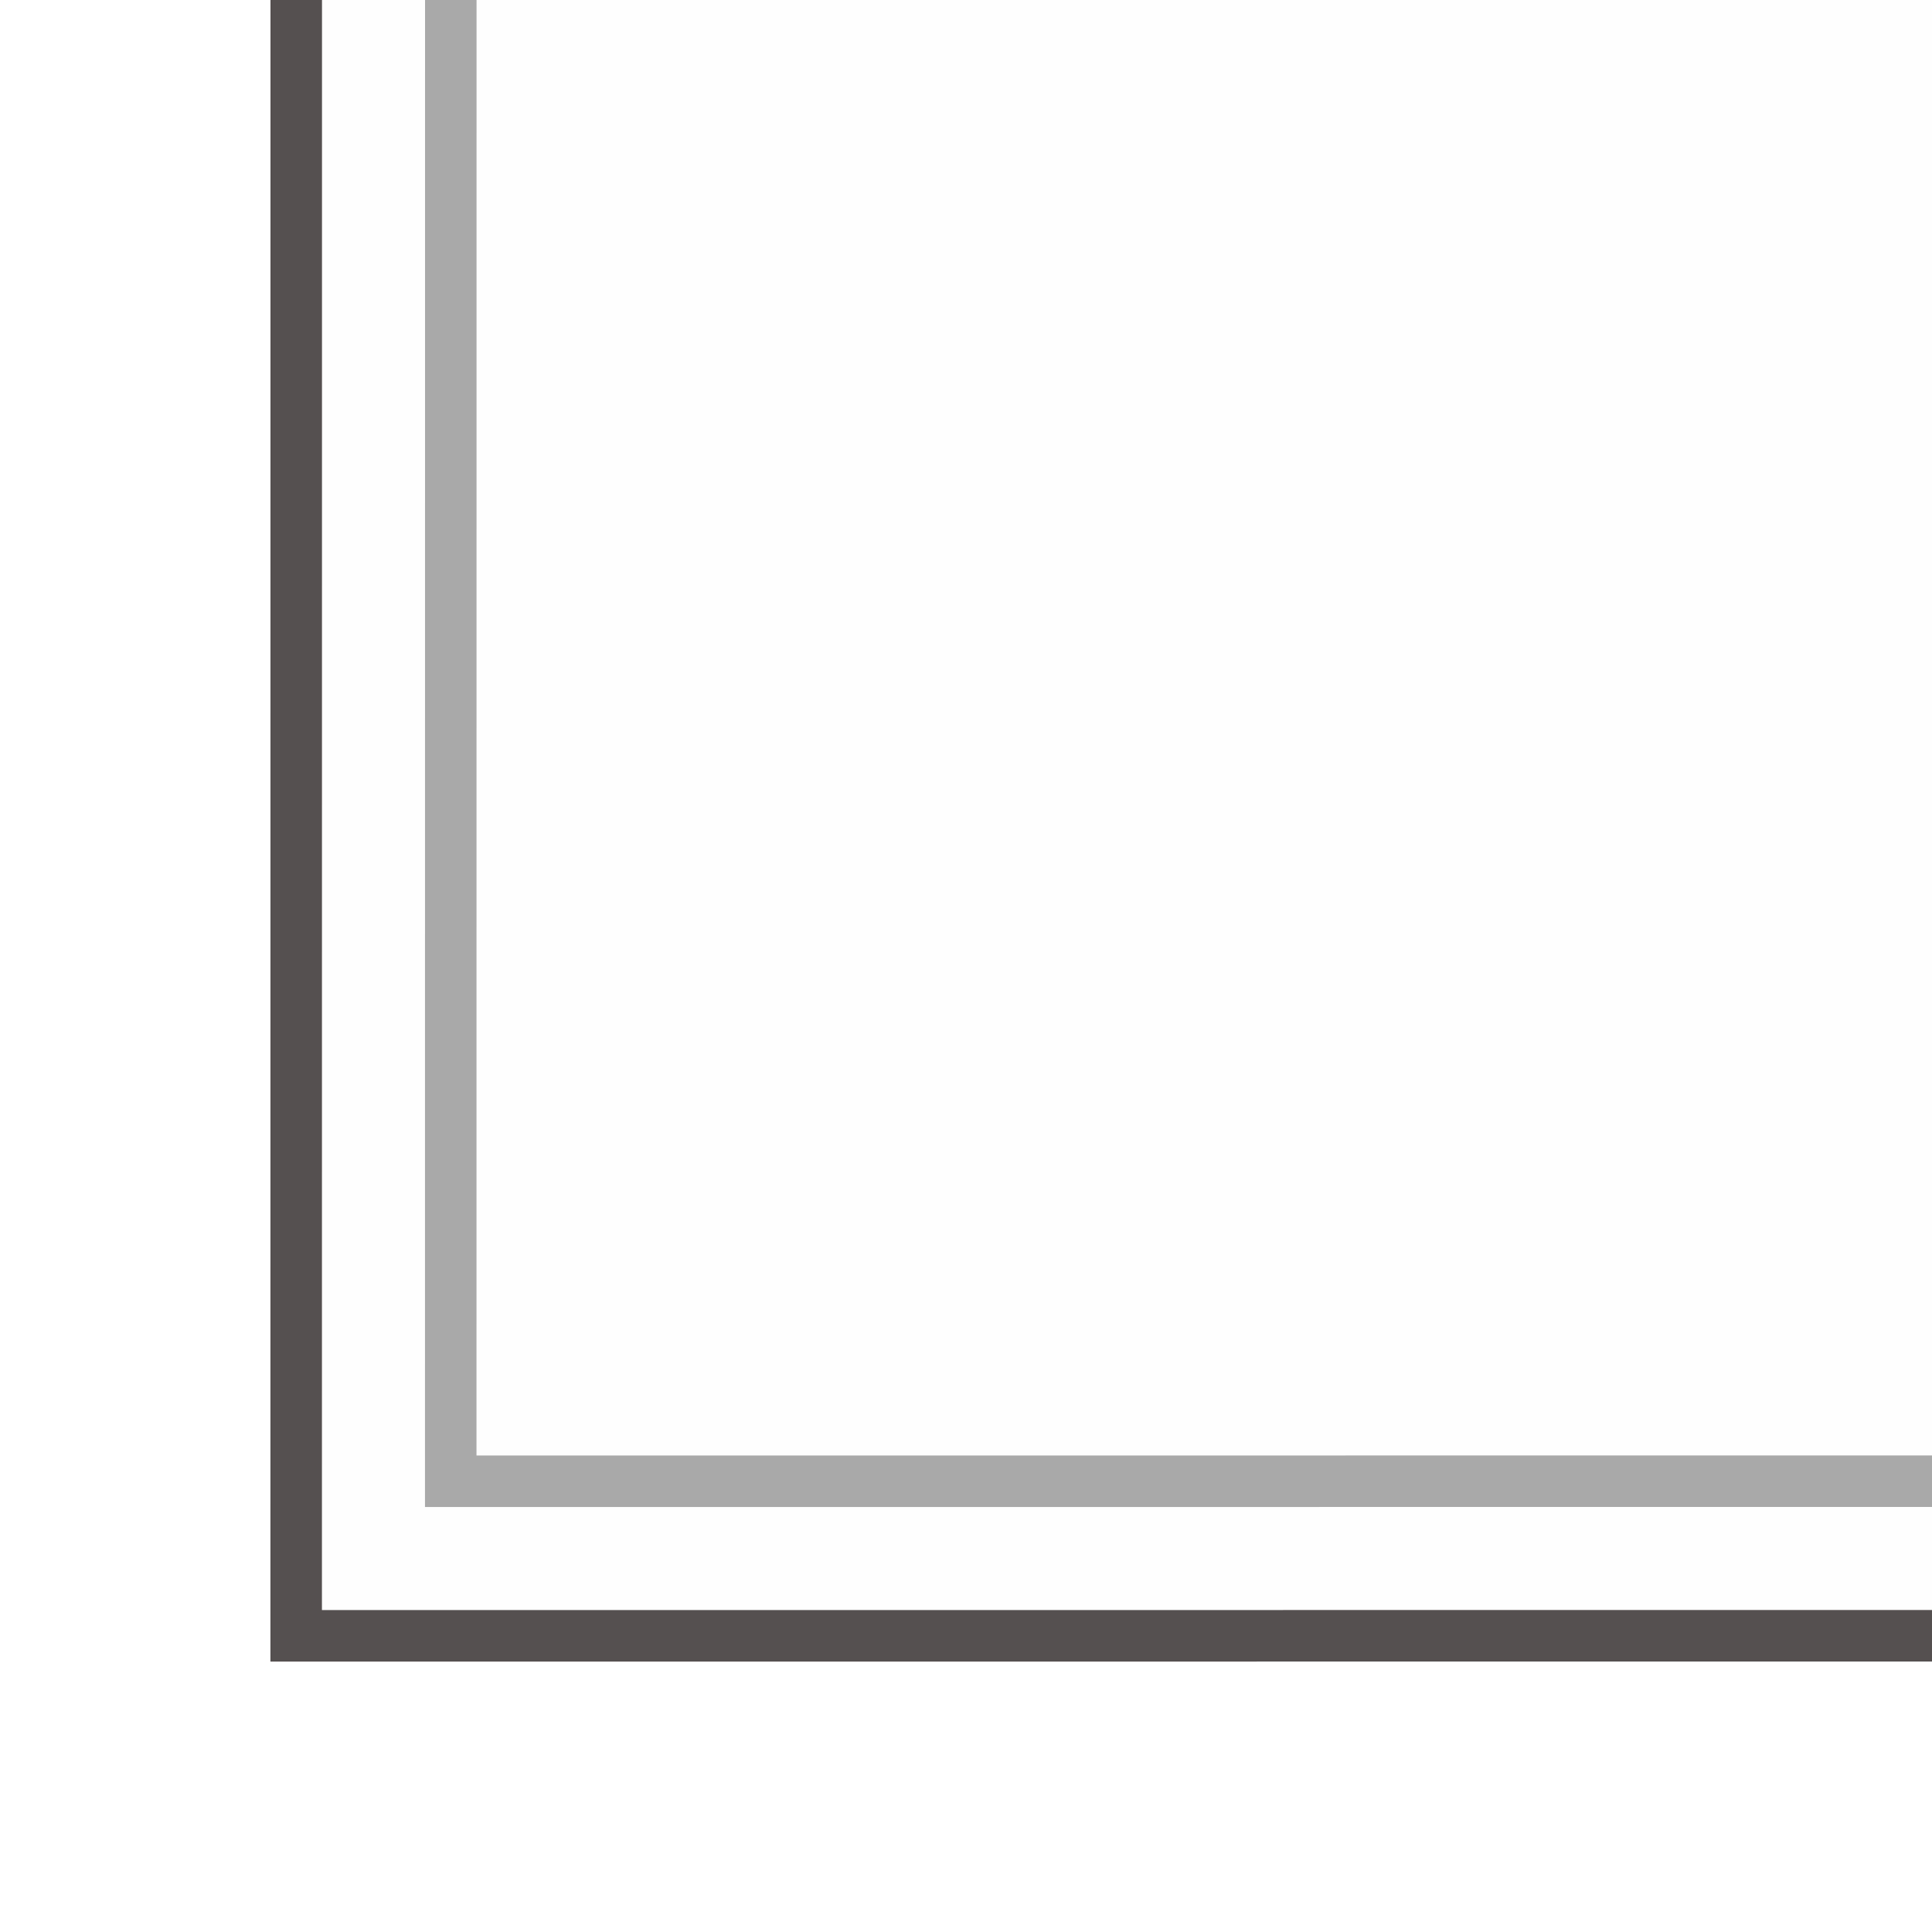
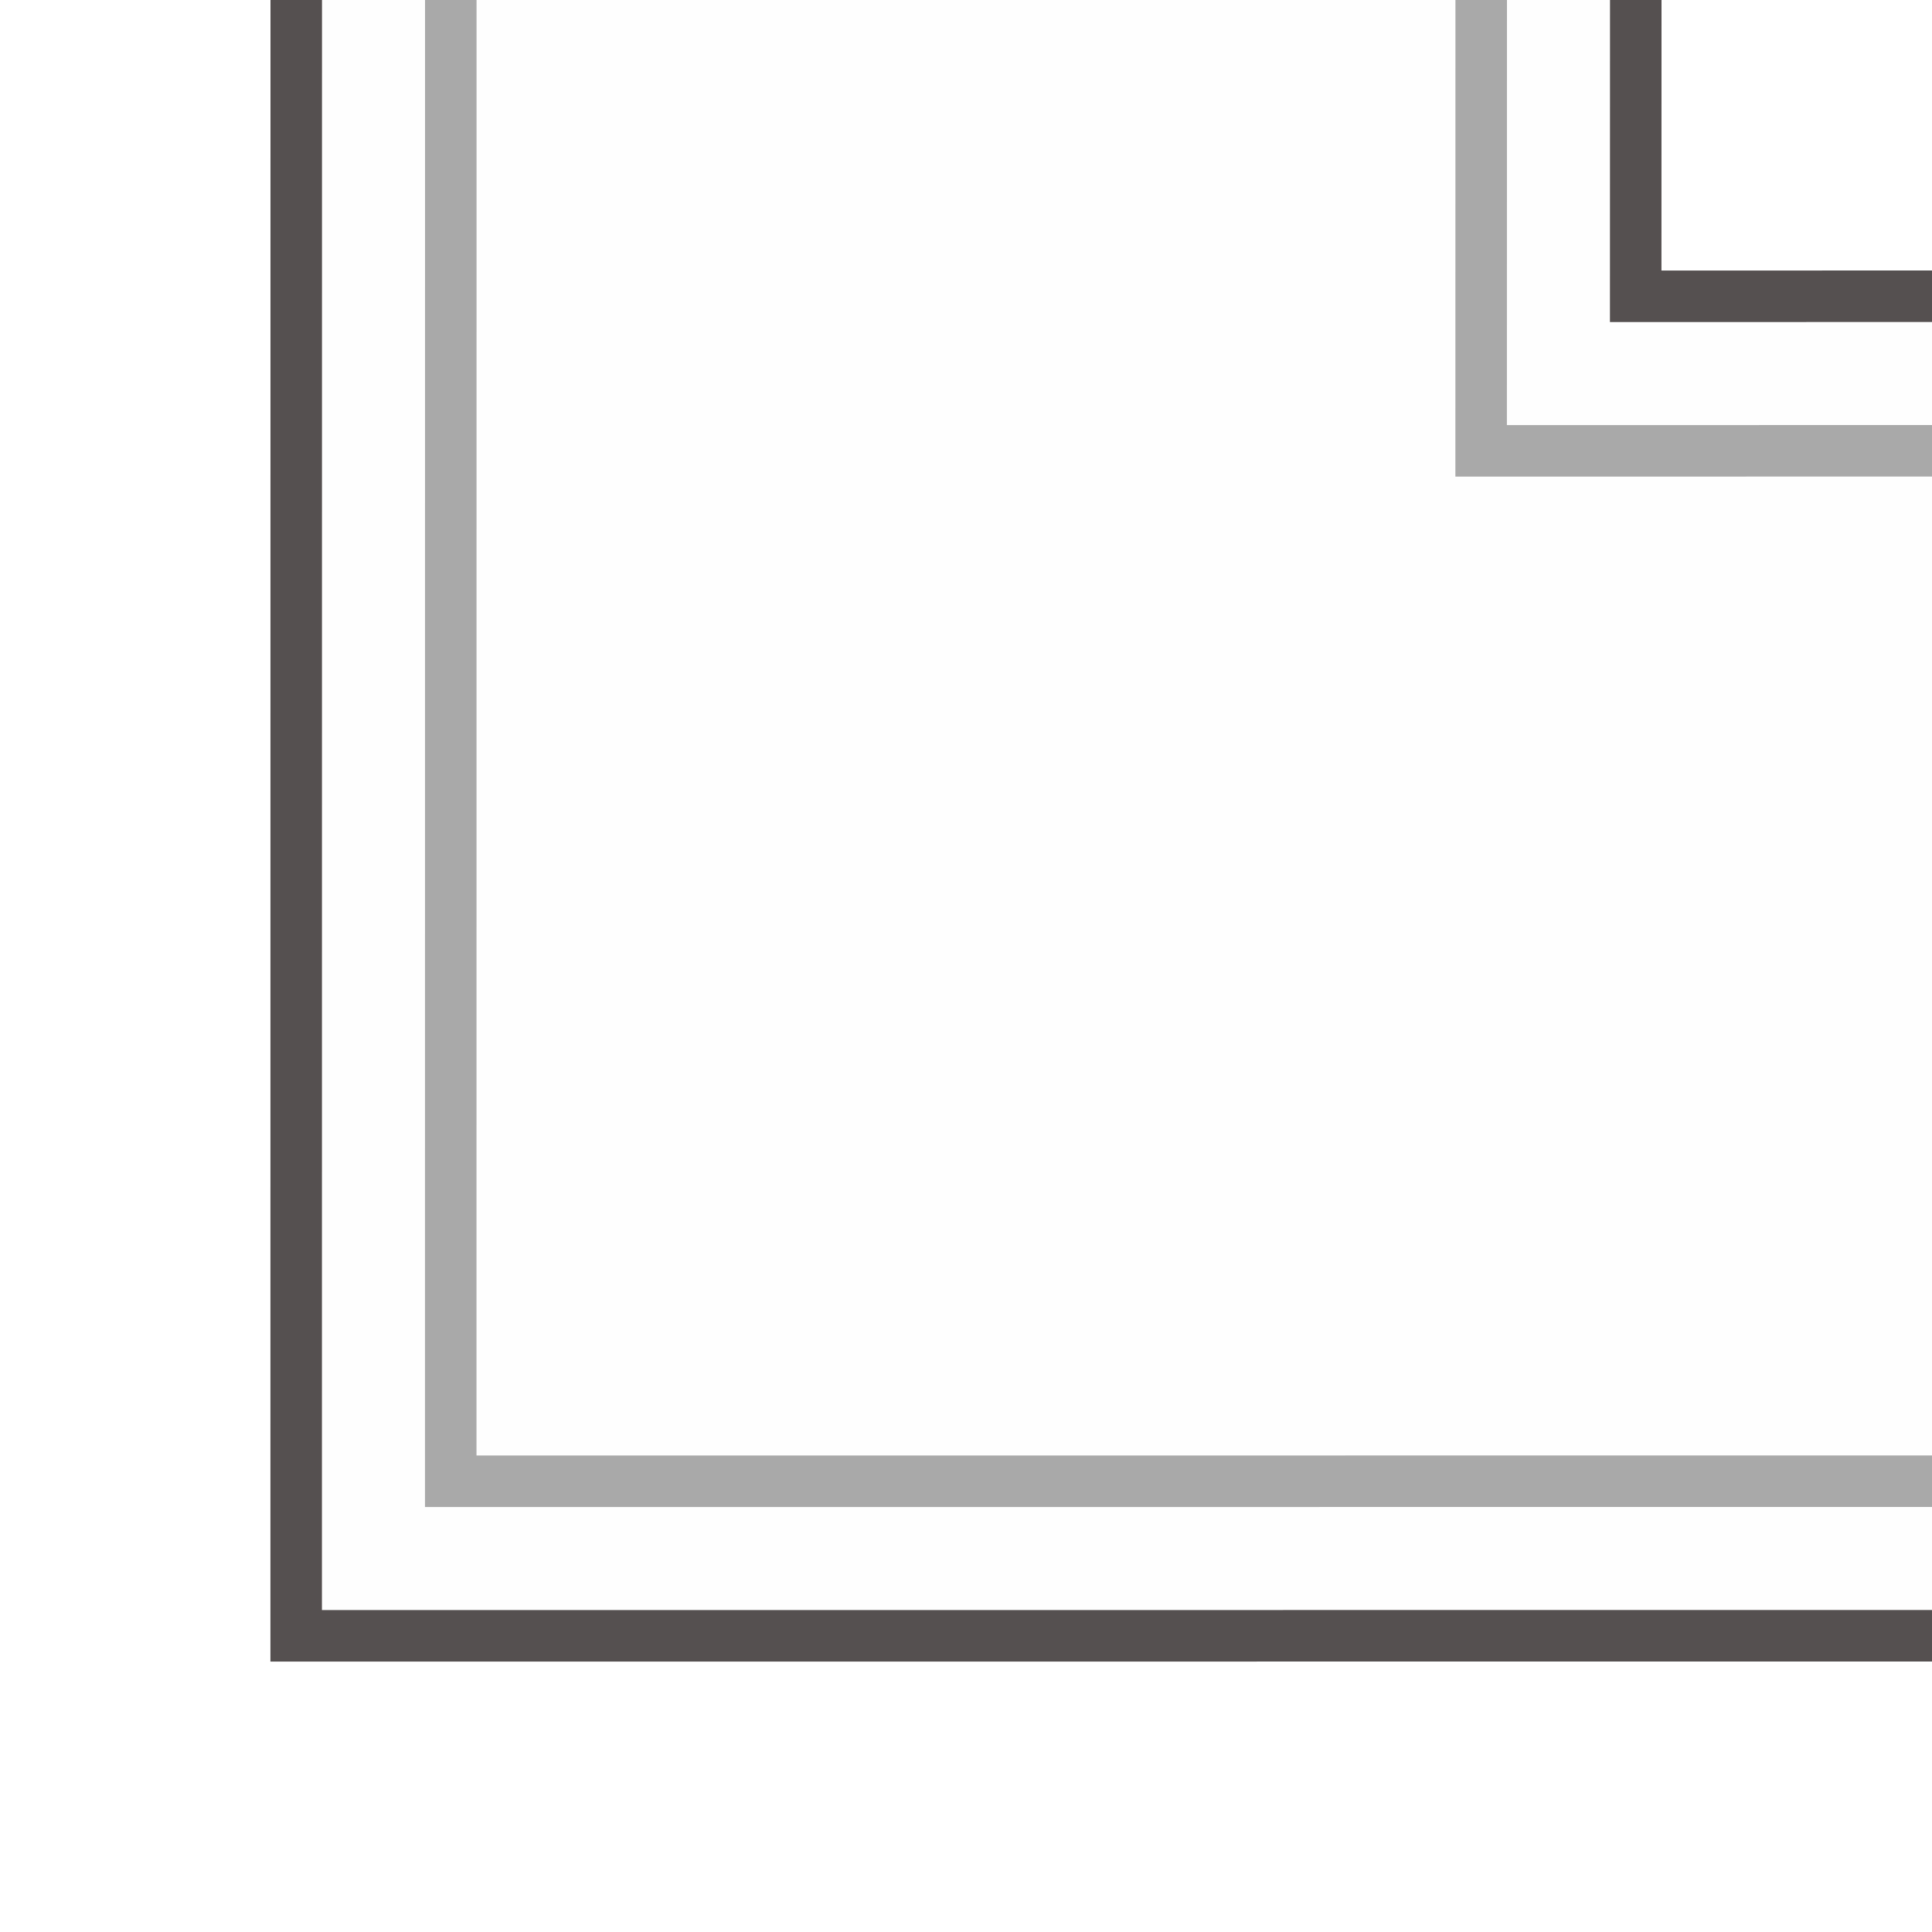
- <svg xmlns="http://www.w3.org/2000/svg" width="150" height="150" viewBox="0 0 150 150">
-   <path fill="#fefefe" d="M37 0h113v113c.009.782-.206 1.991-.689 2-37.312.669-76.007.183-113.146-.682l-1.169-2.002.005-111.103 2-1.213Z" />
-   <path fill="#fefefe" d="m33 0 2 .693-.005 113.627a3609 3609 0 0 0 113.786.68l1.219 2v8c.01.783-.209 1.992-.698 2-41.271.669-84.041.186-125.137-.682l-1.169-2.011.005-123.078 2-1.229z" />
-   <path fill="#555050" d="m25 0-.005 125.005L150 125v4l-129.005.005L21 0z" />
-   <path fill="#a9a9a9" d="m37 0-.005 113.005L150 113v4l-117.005.005L33 0z" />
+ <svg xmlns="http://www.w3.org/2000/svg" id="Layer_1" width="150" height="150" version="1.1" viewBox="0 0 150 150">
+   <polygon points="113 0 112.995 37.005 150 37 150 113 36.995 113.005 37 0 113 0" fill="#fefefe" />
+   <polygon points="33 0 32.995 117.005 150 117 150 125 24.995 125.005 25 0 33 0" fill="#fefefe" />
+   <polygon points="25 0 24.995 125.005 150 125 150 129 20.995 129.005 21 0 25 0" fill="#555050" />
+   <polygon points="37 0 36.995 113.005 150 113 150 117 32.995 117.005 33 0 37 0" fill="#a9a9a9" />
+   <polygon points="125 0 124.995 25.005 150 25 150 33 116.995 33.005 117 0 125 0" fill="#fefefe" />
+   <polygon points="117 0 116.995 33.005 150 33 150 37 112.995 37.005 113 0 117 0" fill="#a9a9a9" />
+   <polygon points="129 0 128.995 21.005 150 21 150 25 124.995 25.005 125 0 129 0" fill="#555050" />
</svg>
